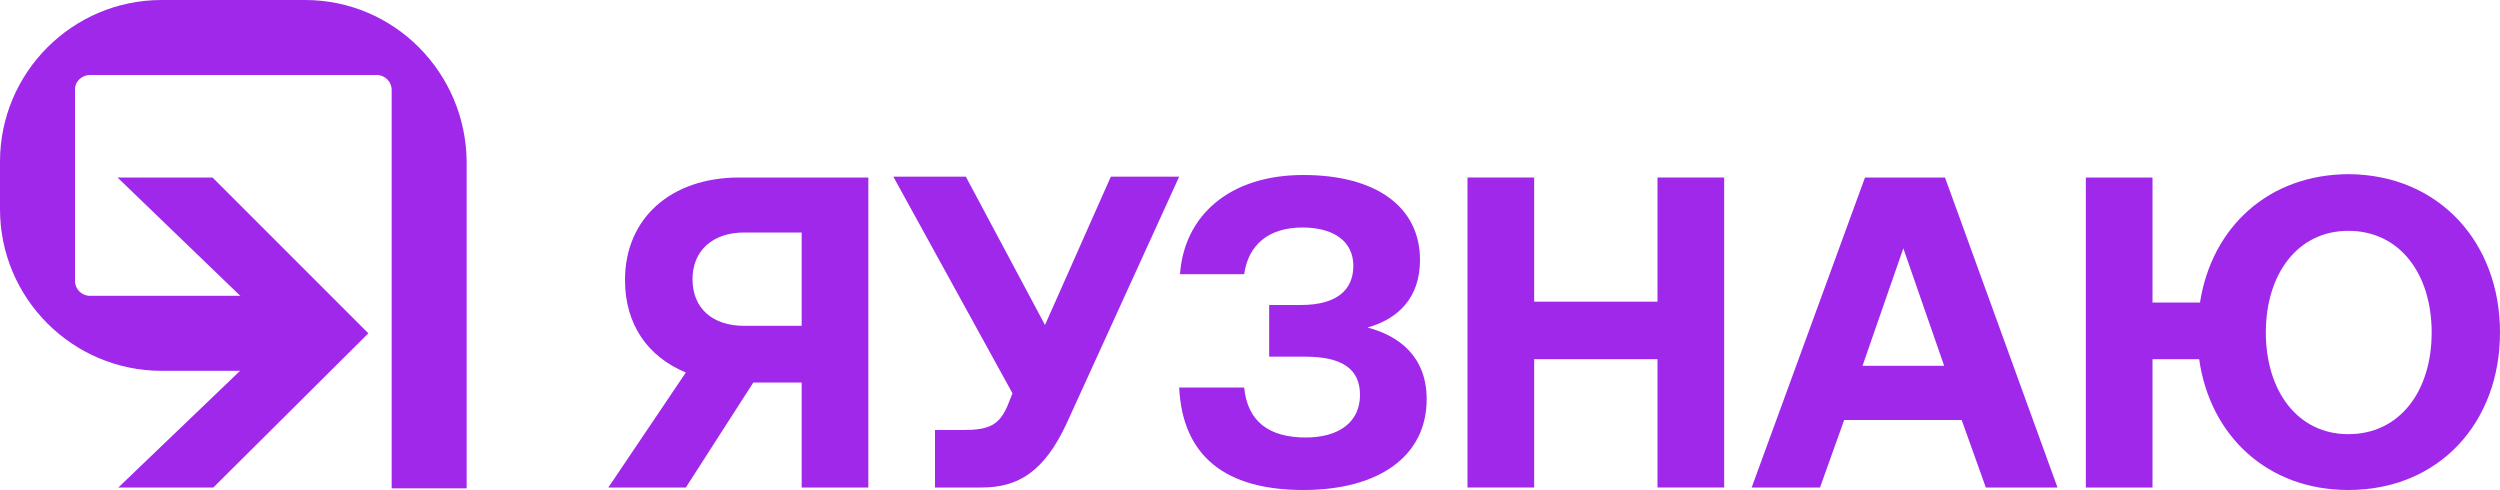
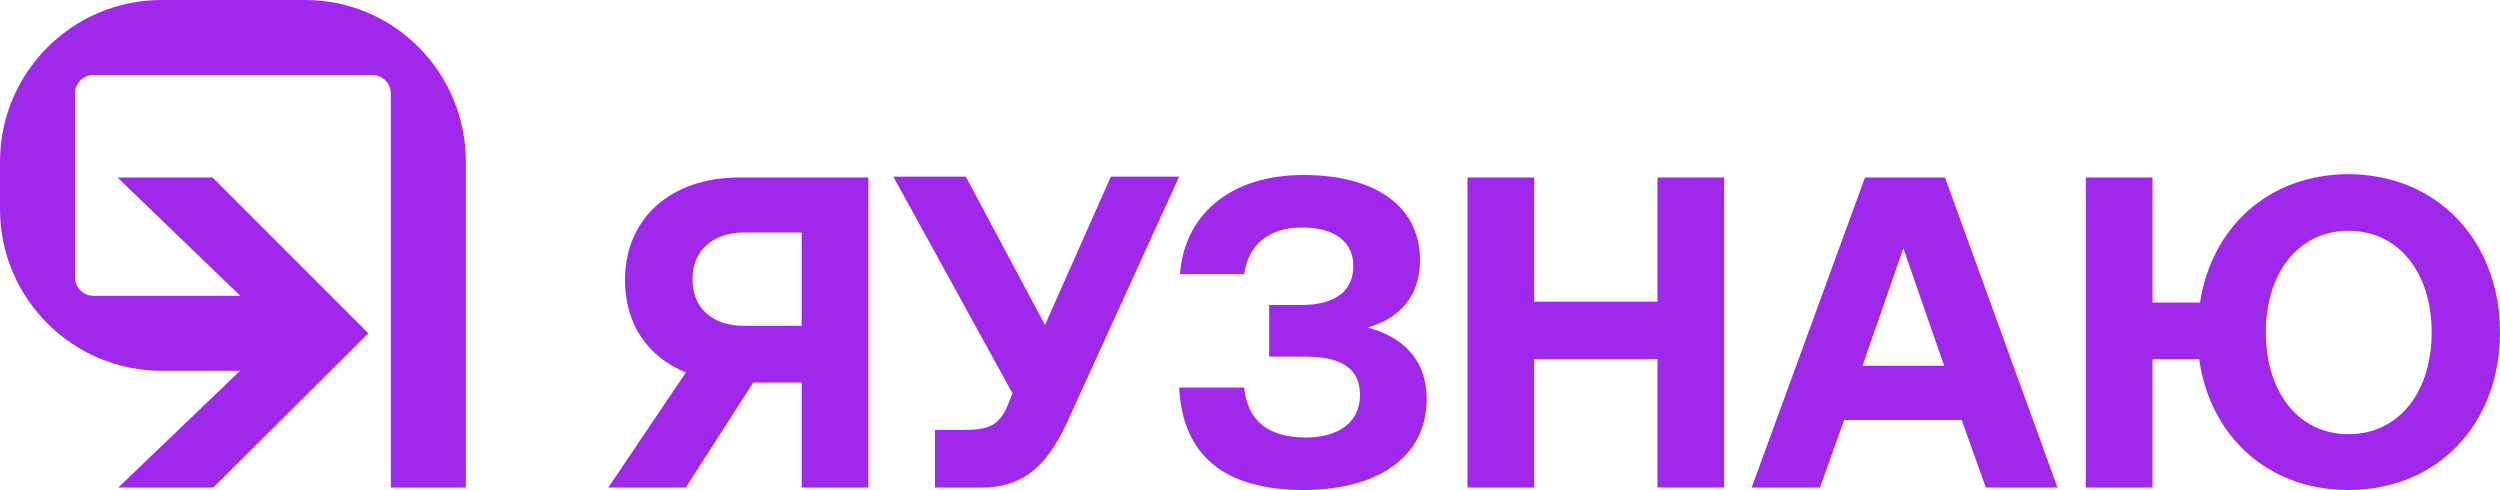
<svg xmlns="http://www.w3.org/2000/svg" version="1.1" id="Layer_1" x="0px" y="0px" viewBox="0 0 300 58.8" style="enable-background:new 0 0 300 58.8;" xml:space="preserve">
  <style type="text/css">
	.st0{fill:#A028EB;}
</style>
-   <g id="logotype_2_">
+   <g id="logotype_1_">
    <g>
      <g id="_x3C_Groupsymbol_x3E__9_">
        <g>
          <g>
-             <path class="st0" d="M36.6,0H19.4C8.7,0,0,8.7,0,19.4v5.7c0,10.7,8.7,19.4,19.4,19.4h17.8v-9H10.8c-1,0-1.8-0.8-1.8-1.8v-23       C9,9.8,9.8,9,10.8,9h34.4c1,0,1.8,0.8,1.8,1.8v47.8h9V19.4C55.9,8.7,47.3,0,36.6,0z" />
+             <path class="st0" d="M36.6,0H19.4C8.7,0,0,8.7,0,19.4v5.7c0,10.7,8.7,19.4,19.4,19.4h17.8v-9h-26c-1.2,0-2.2-1-2.2-2.2V11.2       C9,10,10,9,11.2,9h33.5c1.2,0,2.2,1,2.2,2.2v47.3h9V19.4C55.9,8.7,47.3,0,36.6,0z" />
          </g>
        </g>
        <g>
          <polygon class="st0" points="25.5,21.3 14.1,21.3 33.5,40 14.2,58.5 25.6,58.5 44.2,40     " />
        </g>
      </g>
      <g>
        <g>
          <path class="st0" d="M104.2,21.3v37.2h-8V45.9h-5.8l-8.1,12.6H73l9.3-13.8c-4.6-1.9-7.3-5.8-7.3-11.1c0-7.4,5.5-12.3,13.7-12.3      H104.2z M96.2,39.2V27.9h-6.9c-3.8,0-6.2,2.2-6.2,5.6c0,3.5,2.4,5.6,6.2,5.6H96.2z" />
        </g>
        <g>
          <path class="st0" d="M112.2,58.5v-6.9h3.4c3.1,0,4.3-0.6,5.3-2.9l0.6-1.5l-14.3-26h8.7l9.5,17.8l7.9-17.8h8.2L128,50.8      c-2.7,5.8-5.8,7.7-10.2,7.7H112.2z" />
        </g>
        <g>
          <path class="st0" d="M141.5,46.5h7.8c0.4,4.1,3,6,7.4,6c3.9,0,6.5-1.8,6.5-5.1c0-3.1-2.1-4.6-6.6-4.6h-4.3v-6.2h3.8      c4.3,0,6.3-1.8,6.3-4.7c0-2.9-2.3-4.6-6.1-4.6c-4.1,0-6.5,2.1-7,5.6h-7.7c0.5-7,5.9-11.9,14.8-11.9c8.7,0,14,3.8,14,10.2      c0,4.6-2.7,7.1-6.3,8.1c3.8,1,7.1,3.5,7.1,8.6c0,6.9-5.8,10.9-14.8,10.9C147,58.8,141.9,54.7,141.5,46.5z" />
        </g>
        <g>
          <path class="st0" d="M176.1,21.3h8v14.9h14.8V21.3h8v37.2h-8V43.1h-14.8v15.4h-8V21.3z" />
        </g>
        <g>
          <path class="st0" d="M210.2,58.5l13.6-37.2h9.6l13.5,37.2h-8.6l-2.9-8.1h-14.1l-2.9,8.1H210.2z M223.5,43.9h9.8l-4.9-14.1      L223.5,43.9z" />
        </g>
        <g>
          <path class="st0" d="M300,39.9c0,10.8-7.3,18.9-18.2,18.9c-9.7,0-16.6-6.5-17.9-15.7h-5.6v15.4h-8V21.3h8v15h5.7      c1.4-9,8.2-15.4,17.9-15.4C292.7,21,300,29.1,300,39.9z M291.8,39.9c0-7-3.8-12.2-10-12.2c-6.1,0-9.9,5.2-9.9,12.2      s3.8,12.2,9.9,12.2C288,52.1,291.8,46.9,291.8,39.9z" />
        </g>
      </g>
    </g>
  </g>
</svg>
